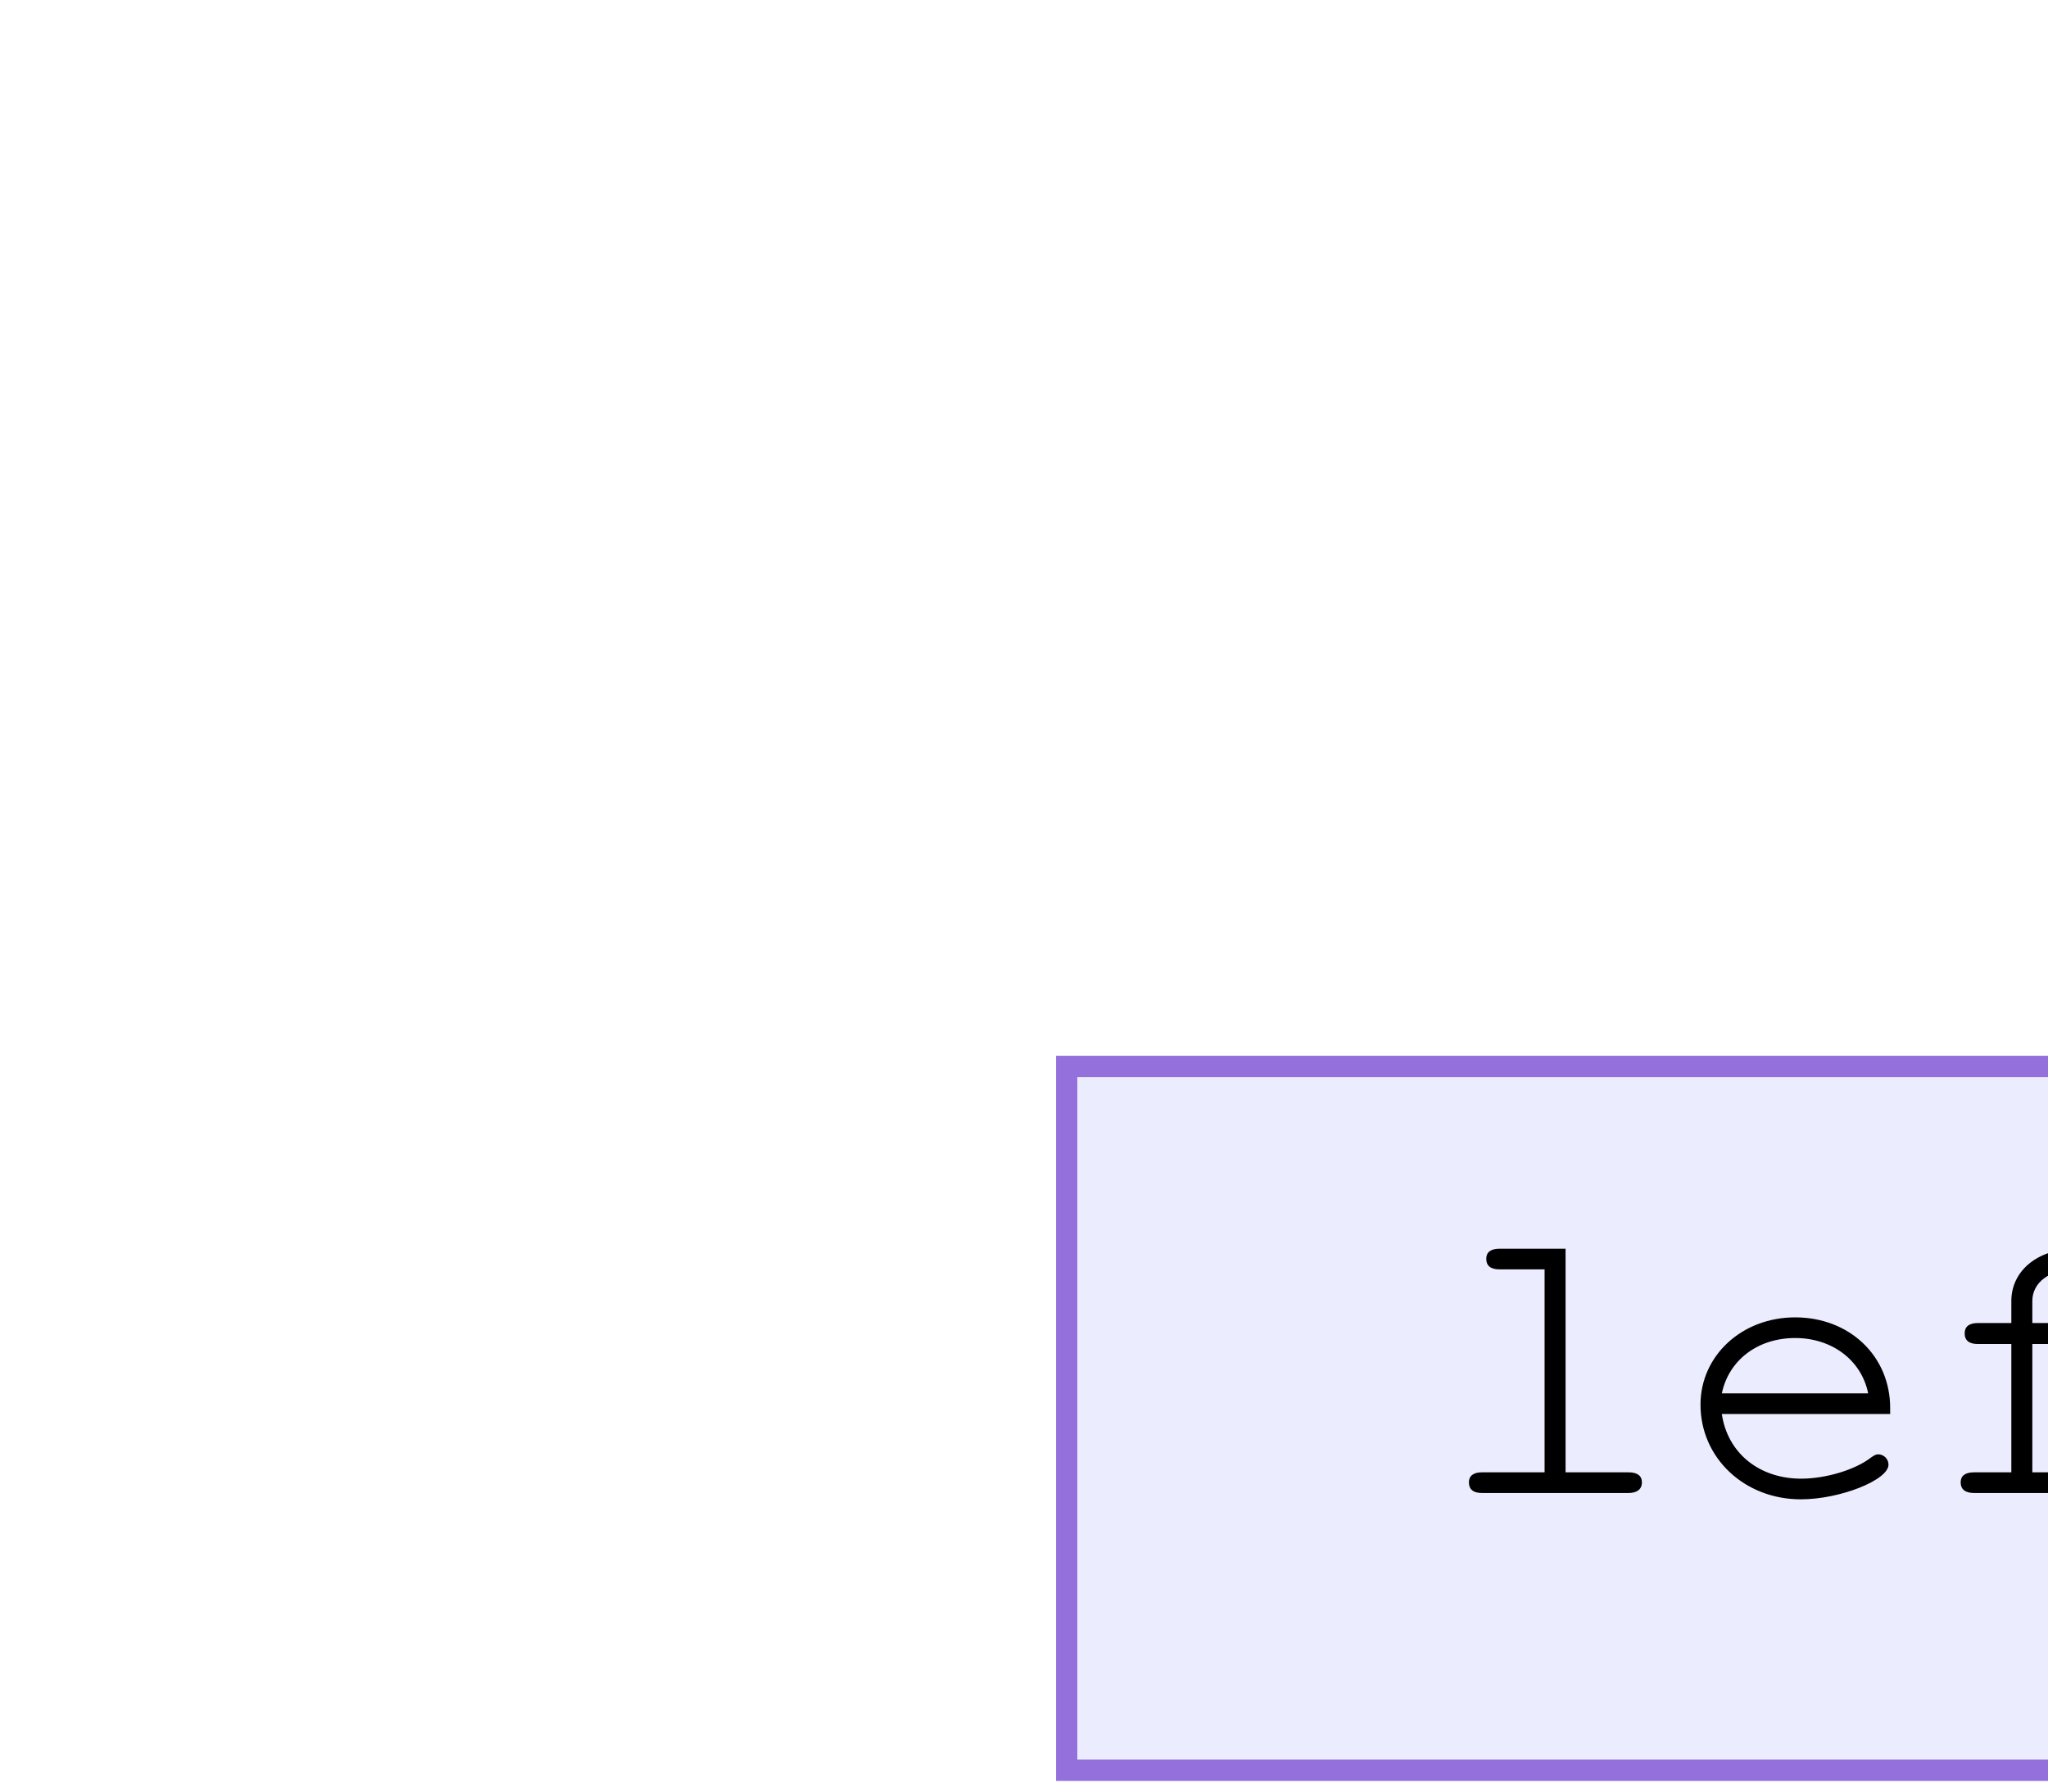
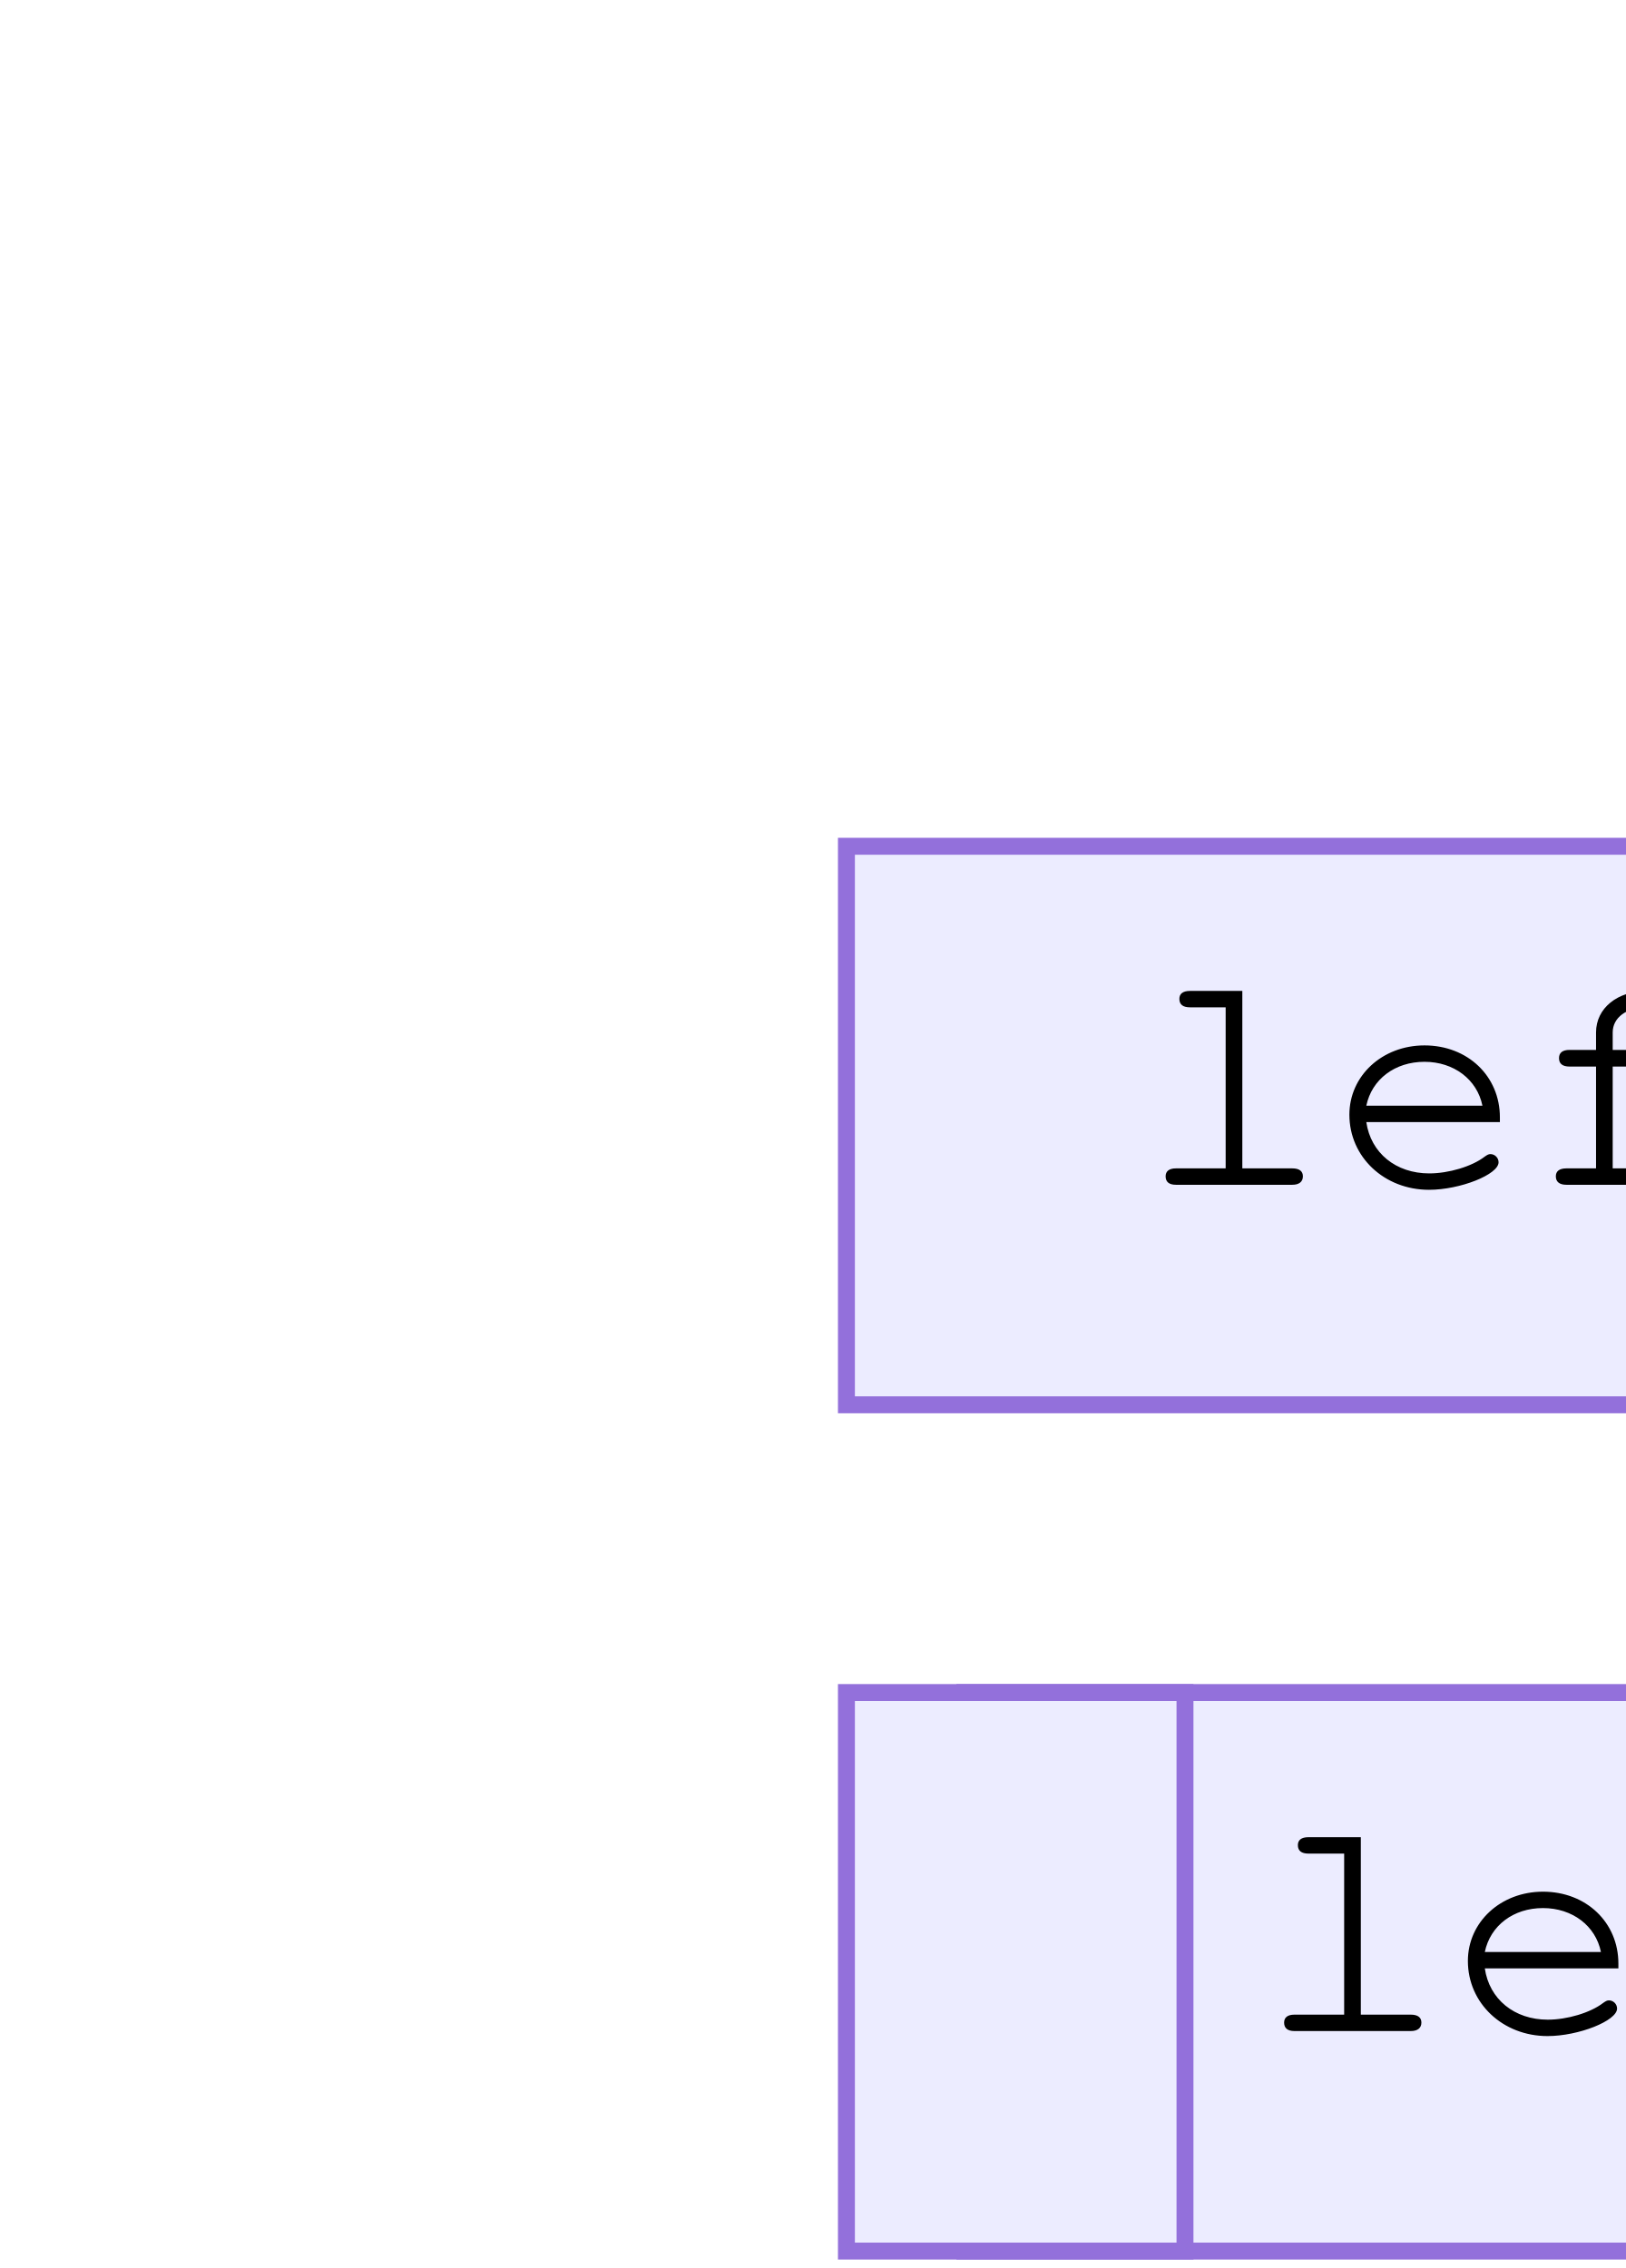
<svg xmlns="http://www.w3.org/2000/svg" width="100%">
  <g id="left">
    <rect width="80" height="33" style="fill:#ECECFF; stroke-width:1;stroke:#9370DB" x="50" y="50" />
    <text fill="#000000" font-family="Source Sans Pro,Helvetica Neue,Courier,sans-serif" font-size="19" id="svg_2" stroke="#000000" stroke-width="0" text-anchor="middle" text-align="justify" x="90" y="70">left</text>
  </g>
+   <g id="left">
+     <rect width="80" height="33" style="fill:#ECECFF; stroke-width:1;stroke:#9370DB" x="57" y="100" />
+     <text fill="#000000" font-family="Source Sans Pro,Helvetica Neue,Courier,sans-serif" font-size="19" id="svg_2" stroke="#000000" stroke-width="0" text-anchor="middle" text-align="justify" x="97" y="120">left</text>
+   </g>
  <g id="right">
-     <rect width="95" height="33" style="fill:#ECECFF; stroke-width:1;stroke:#9370DB" x="50" y="100" />
-     <text fill="#000000" font-family="Source Sans Pro,Helvetica Neue,Courier,sans-serif" font-size="19" id="svg_2" stroke="#000000" stroke-width="0" text-anchor="middle" text-align="justify" x="97" y="120">right</text>
+     <rect width="95" height="33" style="fill:#ECECFF; stroke-width:1;stroke:#9370DB" x="50" y="150" />
+     <text fill="#000000" font-family="Source Sans Pro,Helvetica Neue,Courier,sans-serif" font-size="19" id="svg_2" stroke="#000000" stroke-width="0" text-anchor="middle" text-align="justify" x="97" y="170">right</text>
+   </g>
+   <g id="">
+     <rect width="20" height="33" style="fill:#ECECFF; stroke-width:1;stroke:#9370DB" x="50" y="100" />
+     <text fill="#000000" font-family="Source Sans Pro,Helvetica Neue,Courier,sans-serif" font-size="19" id="svg_2" stroke="#000000" stroke-width="0" text-anchor="middle" text-align="justify" x="60" y="120" />
  </g>
</svg>
